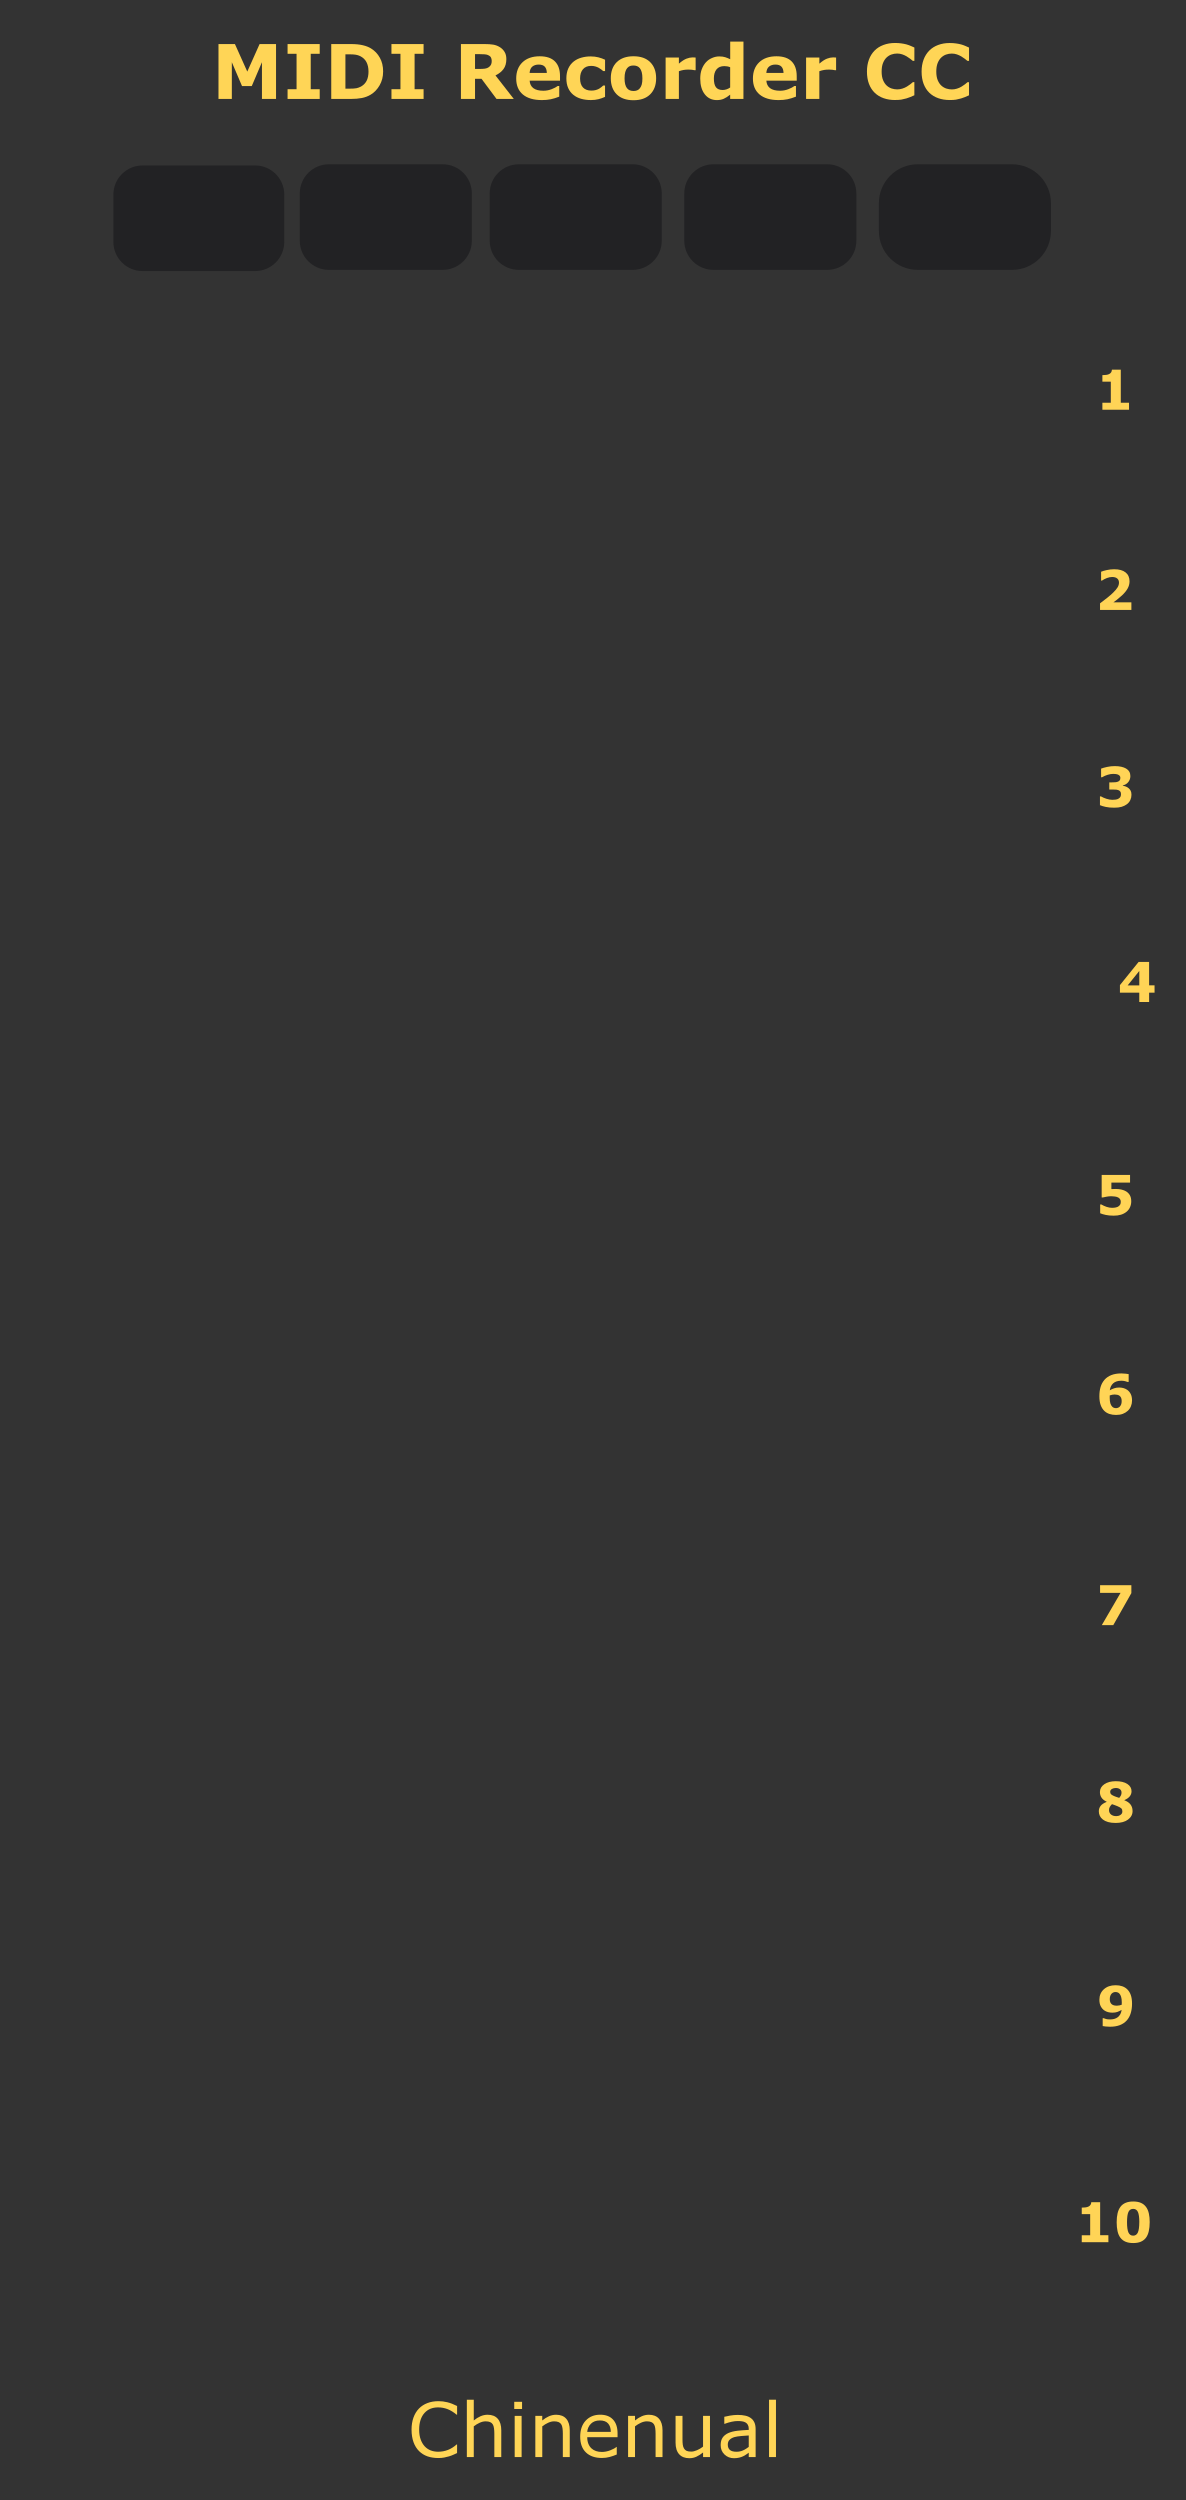
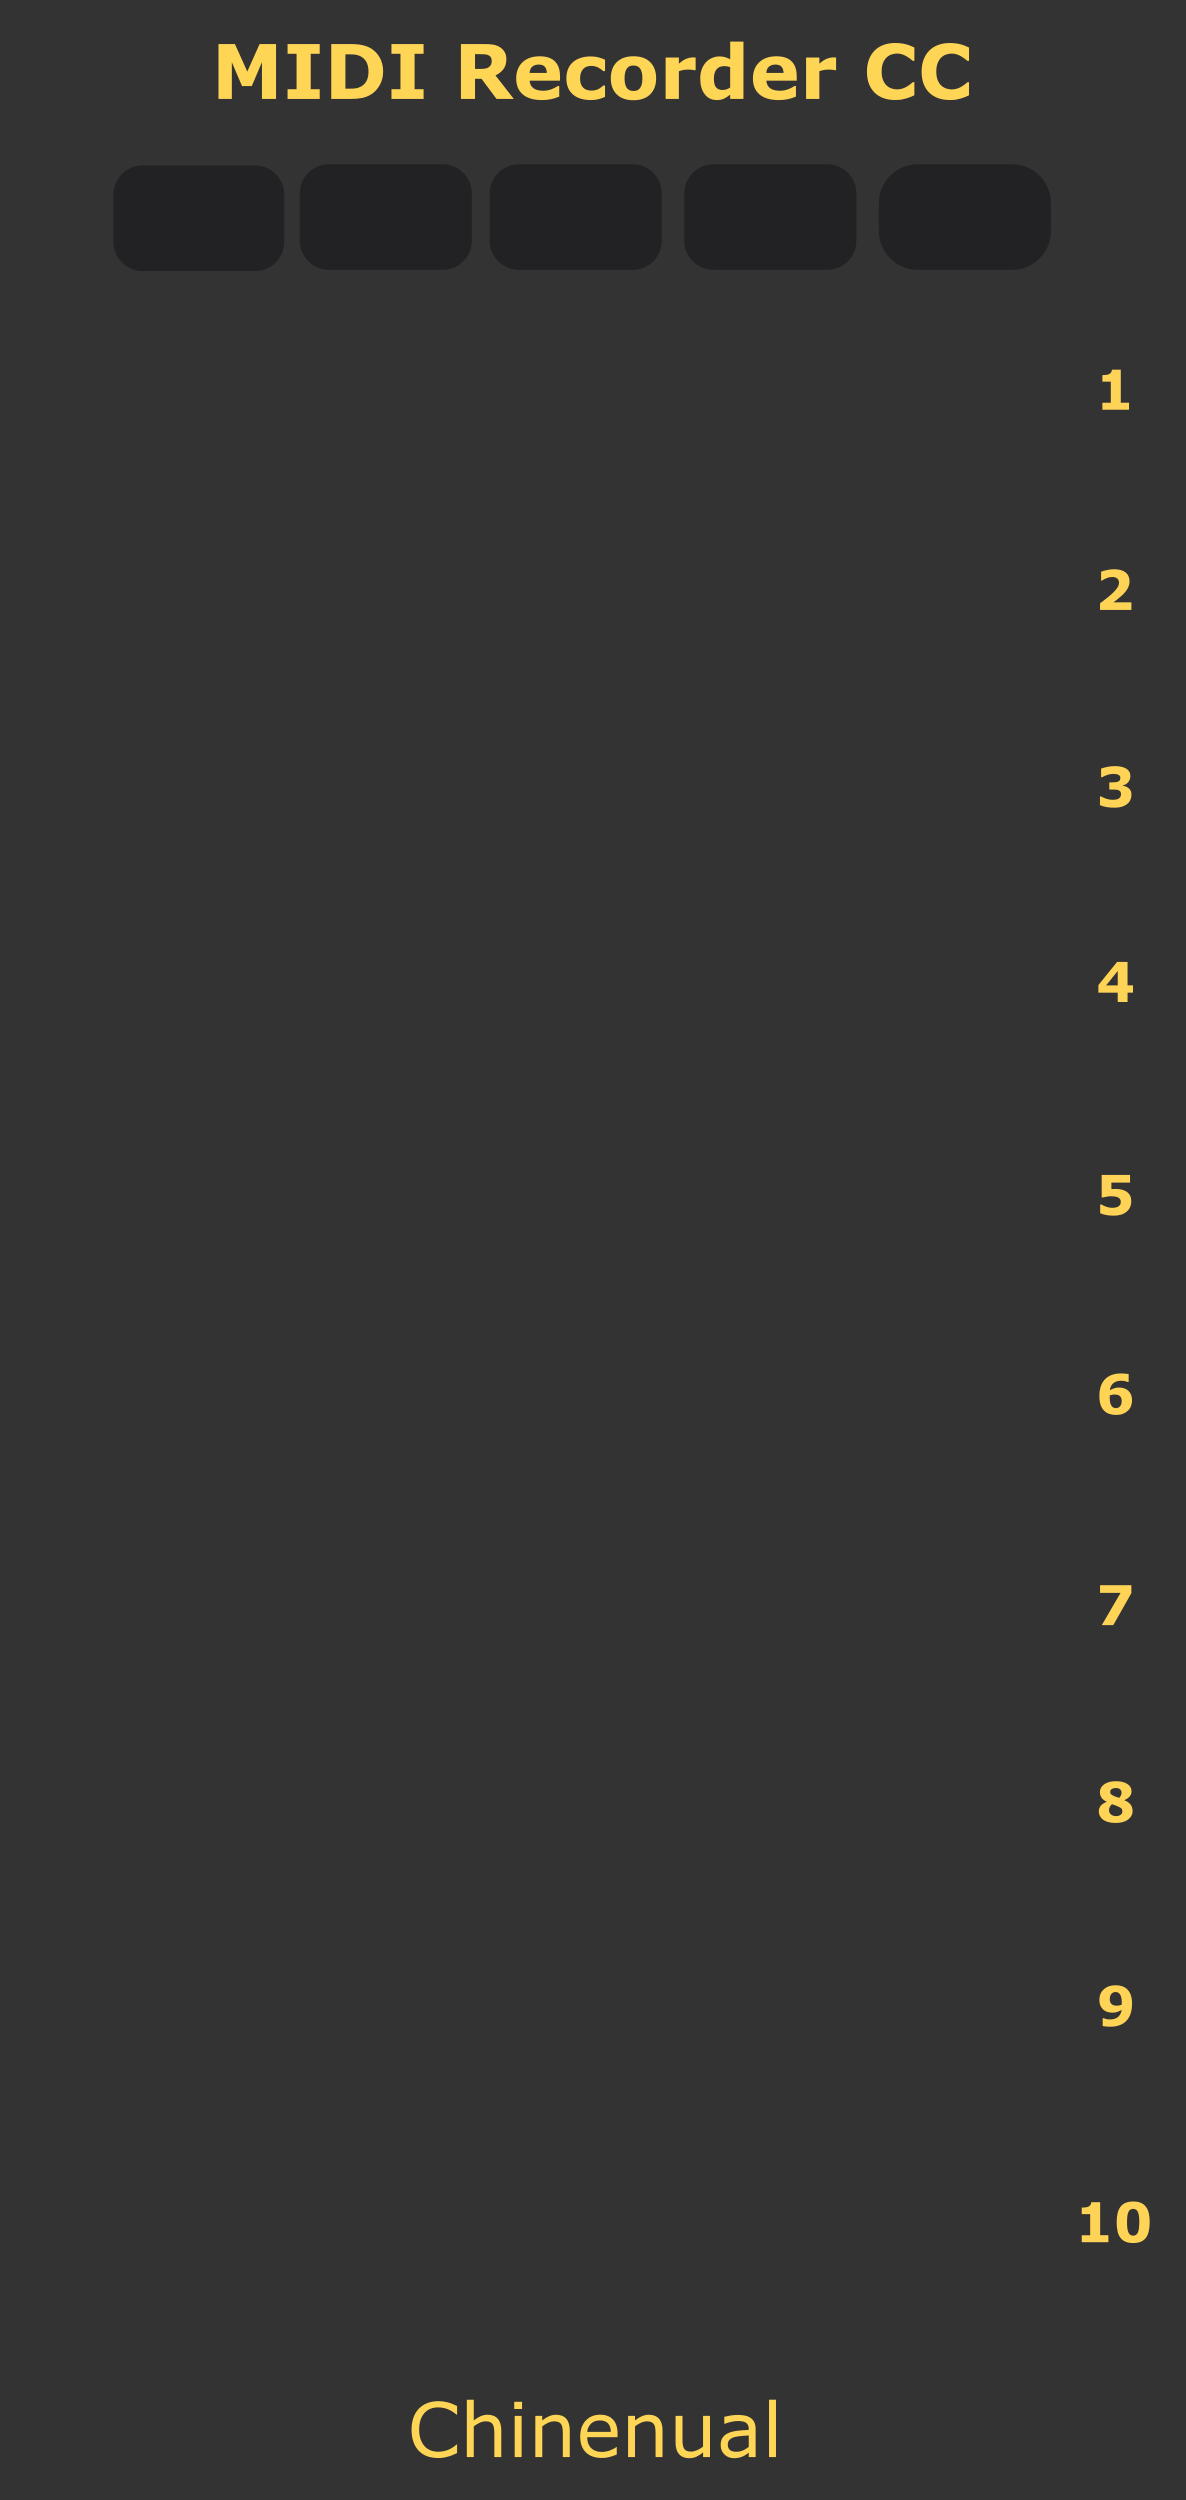
<svg xmlns="http://www.w3.org/2000/svg" width="60.96mm" height="128.5mm" viewBox="0 0 60.96 128.5" version="1.1" id="svg8">
  <defs id="defs2">
    <rect x="130.263" y="65.587" width="64.676" height="17.308" id="rect1854" />
    <rect x="22.773" y="117.51" width="10.931" height="11.842" id="rect895" />
  </defs>
  <g id="layer2" style="display:none" transform="translate(-10.16)">
    <circle style="fill:#0000ff;fill-opacity:1;stroke-width:0.064" id="path930" cx="20.32" cy="65.048" r="2.54" />
    <circle style="fill:#00ff00;fill-opacity:1;stroke-width:0.064" id="circle28" cx="20.32" cy="46.499" r="2.54" />
    <circle style="fill:#ff0000;fill-opacity:1;stroke-width:0.064" id="circle932" cx="20.32" cy="27.949" r="2.54" />
    <circle style="fill:#ff00ff;fill-opacity:1;stroke-width:0.064" id="circle985" cx="20.32" cy="86.215" r="2.54" />
  </g>
  <g id="layer1" style="display:inline">
    <path id="rect11" style="fill:#333333;fill-rule:evenodd;stroke-width:2.832" d="M 1.4327244e-8,5.0353368e-8 H 61.209 V 128.5 H 1.4327244e-8 Z" />
    <g aria-label="9" id="text10347" style="font-weight:bold;font-size:2.822px;-inkscape-font-specification:'sans-serif, Bold';display:inline;fill:#ffd456;stroke-width:0.22;paint-order:markers stroke fill" transform="translate(-18.81215,-5.765981)">
      <path d="m 76.999,108.759 q 0,0.258 -0.066,0.48 -0.066,0.222 -0.201,0.373 -0.146,0.164 -0.362,0.247 -0.216,0.081 -0.504,0.081 -0.102,0 -0.22,-0.012 -0.119,-0.012 -0.156,-0.022 v -0.404 h 0.055 q 0.041,0.019 0.117,0.041 0.077,0.022 0.209,0.022 0.107,0 0.211,-0.026 0.103,-0.028 0.178,-0.085 0.081,-0.062 0.134,-0.154 0.052,-0.094 0.07,-0.225 -0.12,0.069 -0.223,0.106 -0.102,0.036 -0.255,0.036 -0.116,0 -0.222,-0.028 -0.105,-0.029 -0.192,-0.088 -0.114,-0.081 -0.183,-0.214 -0.068,-0.134 -0.068,-0.336 0,-0.329 0.229,-0.536 0.23,-0.208 0.602,-0.208 0.192,0 0.339,0.051 0.149,0.05 0.256,0.153 0.125,0.119 0.189,0.302 0.063,0.183 0.063,0.446 z m -0.528,-0.077 q 0,-0.168 -0.033,-0.276 -0.032,-0.109 -0.088,-0.168 -0.04,-0.044 -0.092,-0.063 -0.052,-0.019 -0.11,-0.019 -0.054,0 -0.103,0.019 -0.048,0.018 -0.094,0.063 -0.043,0.044 -0.07,0.116 -0.026,0.072 -0.026,0.171 0,0.097 0.029,0.163 0.029,0.065 0.08,0.103 0.048,0.037 0.113,0.052 0.066,0.015 0.143,0.015 0.062,0 0.135,-0.015 0.073,-0.017 0.113,-0.033 0,-0.015 0.001,-0.043 0.003,-0.029 0.003,-0.085 z" id="path10484" />
    </g>
    <g aria-label="8" id="text10351" style="font-weight:bold;font-size:2.822px;-inkscape-font-specification:'sans-serif, Bold';display:inline;fill:#ffd456;stroke-width:0.22;paint-order:markers stroke fill" transform="translate(-18.81215,-8.417163)">
      <path d="m 77.027,101.497 q 0,0.273 -0.233,0.446 -0.232,0.174 -0.637,0.174 -0.227,0 -0.39,-0.047 -0.163,-0.047 -0.269,-0.13 -0.105,-0.081 -0.156,-0.19 -0.05,-0.109 -0.05,-0.234 0,-0.154 0.09,-0.273 0.091,-0.12 0.313,-0.209 v -0.008 q -0.179,-0.083 -0.263,-0.208 -0.084,-0.125 -0.084,-0.291 0,-0.244 0.226,-0.4 0.226,-0.156 0.588,-0.156 0.38,0 0.595,0.142 0.216,0.141 0.216,0.376 0,0.146 -0.091,0.26 -0.091,0.114 -0.278,0.194 v 0.008 q 0.215,0.081 0.318,0.219 0.103,0.138 0.103,0.325 z m -0.569,-0.948 q 0,-0.105 -0.081,-0.167 -0.08,-0.062 -0.214,-0.062 -0.05,0 -0.102,0.012 -0.051,0.012 -0.094,0.036 -0.04,0.023 -0.066,0.062 -0.026,0.037 -0.026,0.085 0,0.081 0.045,0.127 0.047,0.045 0.152,0.091 0.039,0.017 0.105,0.041 0.068,0.023 0.163,0.054 0.063,-0.074 0.091,-0.134 0.028,-0.059 0.028,-0.146 z m 0.043,0.972 q 0,-0.099 -0.05,-0.15 -0.05,-0.051 -0.204,-0.117 -0.045,-0.021 -0.132,-0.051 -0.087,-0.03 -0.146,-0.052 -0.059,0.054 -0.107,0.131 -0.047,0.076 -0.047,0.171 0,0.143 0.102,0.229 0.103,0.084 0.269,0.084 0.044,0 0.103,-0.012 0.059,-0.014 0.102,-0.041 0.05,-0.032 0.08,-0.074 0.03,-0.043 0.03,-0.116 z" id="path10492" />
    </g>
    <g aria-label="7" id="text10355" style="font-weight:bold;font-size:2.822px;-inkscape-font-specification:'sans-serif, Bold';display:inline;fill:#ffd456;stroke-width:0.22;paint-order:markers stroke fill" transform="translate(-18.81215,-7.21208)">
      <path d="m 76.964,89.099 -0.929,1.644 h -0.59 l 0.965,-1.659 h -1.054 v -0.393 h 1.608 z" id="path10495" />
    </g>
    <g aria-label="6" id="text10359" style="font-weight:bold;font-size:2.822px;-inkscape-font-specification:'sans-serif, Bold';display:inline;fill:#ffd456;stroke-width:0.22;paint-order:markers stroke fill" transform="translate(-18.81215,-6.489031)">
      <path d="m 76.999,78.475 q 0,0.158 -0.058,0.298 -0.058,0.139 -0.163,0.234 -0.112,0.102 -0.259,0.156 -0.146,0.054 -0.343,0.054 -0.185,0 -0.338,-0.05 -0.152,-0.051 -0.26,-0.154 -0.125,-0.119 -0.192,-0.306 -0.066,-0.187 -0.066,-0.448 0,-0.27 0.062,-0.48 0.062,-0.209 0.203,-0.371 0.135,-0.154 0.35,-0.24 0.216,-0.085 0.514,-0.085 0.101,0 0.22,0.014 0.12,0.014 0.156,0.021 v 0.404 h -0.052 q -0.037,-0.018 -0.127,-0.04 -0.088,-0.023 -0.201,-0.023 -0.265,0 -0.412,0.13 -0.147,0.13 -0.178,0.361 0.106,-0.063 0.223,-0.102 0.119,-0.04 0.255,-0.04 0.12,0 0.222,0.028 0.103,0.028 0.192,0.088 0.114,0.08 0.183,0.215 0.069,0.135 0.069,0.338 z m -0.627,0.31 q 0.043,-0.047 0.068,-0.11 0.026,-0.065 0.026,-0.175 0,-0.101 -0.029,-0.164 -0.029,-0.065 -0.08,-0.103 -0.05,-0.039 -0.117,-0.052 -0.068,-0.015 -0.139,-0.015 -0.061,0 -0.127,0.014 -0.066,0.014 -0.121,0.034 0,0.014 -0.001,0.045 -0.001,0.032 -0.001,0.08 0,0.169 0.033,0.28 0.034,0.109 0.091,0.167 0.039,0.043 0.091,0.063 0.052,0.019 0.113,0.019 0.045,0 0.101,-0.021 0.055,-0.021 0.094,-0.062 z" id="path10498" />
    </g>
    <g aria-label="5" id="text10363" style="font-weight:bold;font-size:2.822px;-inkscape-font-specification:'sans-serif, Bold';display:inline;fill:#ffd456;stroke-width:0.22;paint-order:markers stroke fill" transform="translate(-18.81215,-4.199374)">
      <path d="m 76.958,65.947 q 0,0.16 -0.061,0.298 -0.059,0.136 -0.174,0.234 -0.127,0.105 -0.292,0.156 -0.164,0.05 -0.375,0.05 -0.247,-0.001 -0.418,-0.04 -0.169,-0.037 -0.277,-0.084 v -0.453 h 0.058 q 0.125,0.074 0.27,0.124 0.145,0.05 0.288,0.05 0.087,0 0.187,-0.019 0.102,-0.021 0.161,-0.073 0.047,-0.043 0.07,-0.087 0.025,-0.044 0.025,-0.136 0,-0.072 -0.033,-0.123 -0.032,-0.052 -0.083,-0.084 -0.074,-0.045 -0.179,-0.059 -0.105,-0.015 -0.19,-0.015 -0.124,0 -0.238,0.022 -0.113,0.021 -0.198,0.041 h -0.061 v -1.158 h 1.459 v 0.393 H 75.937 v 0.335 q 0.043,-0.003 0.107,-0.004 0.066,-0.003 0.116,-0.003 0.169,0 0.302,0.033 0.134,0.032 0.23,0.09 0.125,0.076 0.196,0.201 0.07,0.124 0.07,0.313 z" id="path10501" />
    </g>
-     <g aria-label="4" id="text10367" style="font-weight:bold;font-size:2.822px;-inkscape-font-specification:'sans-serif, Bold';display:inline;fill:#ffd456;stroke-width:0.22;paint-order:markers stroke fill" transform="translate(-17.70439,-4.419715)">
+     <g aria-label="4" id="text10367" style="font-weight:bold;font-size:2.822px;-inkscape-font-specification:'sans-serif, Bold';display:inline;fill:#ffd456;stroke-width:0.22;paint-order:markers stroke fill" transform="translate(-18.81215,-4.419715)">
      <path d="m 77.049,55.443 h -0.28 v 0.478 h -0.506 v -0.478 h -0.994 v -0.389 l 0.96,-1.191 h 0.539 v 1.204 h 0.28 z m -0.785,-0.375 v -0.741 l -0.597,0.741 z" id="path10504" />
    </g>
    <g aria-label="3" id="text10371" style="font-weight:bold;font-size:2.822px;-inkscape-font-specification:'sans-serif, Bold';display:inline;fill:#ffd456;stroke-width:0.22;paint-order:markers stroke fill" transform="translate(-18.81215,-2.994292)">
      <path d="m 76.822,43.506 q 0.068,0.058 0.107,0.135 0.04,0.077 0.04,0.205 0,0.145 -0.058,0.27 -0.057,0.125 -0.175,0.215 -0.116,0.087 -0.273,0.134 -0.156,0.045 -0.379,0.045 -0.255,0 -0.438,-0.04 -0.182,-0.04 -0.296,-0.09 v -0.451 h 0.054 q 0.119,0.072 0.282,0.124 0.165,0.052 0.302,0.052 0.08,0 0.174,-0.012 0.094,-0.014 0.158,-0.058 0.051,-0.034 0.081,-0.083 0.03,-0.05 0.03,-0.142 0,-0.09 -0.041,-0.138 -0.041,-0.05 -0.109,-0.07 -0.068,-0.022 -0.163,-0.023 -0.095,-0.003 -0.176,-0.003 h -0.113 v -0.367 h 0.117 q 0.107,0 0.19,-0.007 0.083,-0.007 0.141,-0.032 0.061,-0.026 0.091,-0.069 0.03,-0.044 0.03,-0.128 0,-0.062 -0.032,-0.099 -0.032,-0.039 -0.08,-0.061 -0.054,-0.025 -0.127,-0.033 -0.073,-0.008 -0.125,-0.008 -0.13,0 -0.281,0.045 -0.152,0.044 -0.294,0.128 h -0.051 V 42.502 q 0.113,-0.045 0.307,-0.087 0.194,-0.043 0.394,-0.043 0.194,0 0.34,0.034 0.146,0.033 0.241,0.09 0.113,0.068 0.168,0.164 0.055,0.096 0.055,0.226 0,0.171 -0.106,0.306 -0.106,0.134 -0.28,0.171 v 0.019 q 0.07,0.01 0.149,0.039 0.079,0.029 0.143,0.084 z" id="path10507" />
    </g>
    <g aria-label="2" id="text10375" style="font-weight:bold;font-size:2.822px;-inkscape-font-specification:'sans-serif, Bold';display:inline;fill:#ffd456;stroke-width:0.22;paint-order:markers stroke fill" transform="translate(-18.81215,-1.427684)">
      <path d="m 76.965,32.778 h -1.611 v -0.339 q 0.185,-0.134 0.369,-0.284 0.186,-0.15 0.298,-0.259 0.167,-0.161 0.237,-0.281 0.07,-0.12 0.07,-0.237 0,-0.141 -0.091,-0.216 -0.09,-0.077 -0.259,-0.077 -0.127,0 -0.267,0.052 -0.139,0.052 -0.259,0.134 h -0.044 v -0.456 q 0.098,-0.043 0.288,-0.085 0.192,-0.043 0.383,-0.043 0.386,0 0.588,0.163 0.203,0.161 0.203,0.458 0,0.194 -0.098,0.369 -0.096,0.175 -0.296,0.361 -0.125,0.116 -0.252,0.214 -0.127,0.096 -0.181,0.135 h 0.922 z" id="path10510" />
    </g>
    <g aria-label="1" id="text10379" style="font-weight:bold;font-size:2.822px;-inkscape-font-specification:'sans-serif, Bold';display:inline;fill:#ffd456;stroke-width:0.22;paint-order:markers stroke fill" transform="translate(-17.70439,-0.5634505)">
      <path d="m 75.737,21.623 h -1.37 v -0.358 h 0.433 v -1.085 h -0.433 v -0.335 q 0.099,0 0.19,-0.011 0.091,-0.012 0.152,-0.041 0.072,-0.034 0.107,-0.09 0.036,-0.055 0.041,-0.138 h 0.456 v 1.699 h 0.423 z" id="path10513" />
    </g>
    <g aria-label="10" id="text10383" style="font-weight:bold;font-size:2.822px;-inkscape-font-specification:'sans-serif, Bold';display:inline;fill:#ffd456;stroke-width:0.22;paint-order:markers stroke fill" transform="translate(-18.81215,-2.753275)">
      <path d="m 75.784,118.003 h -1.37 v -0.358 h 0.433 v -1.085 h -0.433 v -0.335 q 0.099,0 0.19,-0.011 0.091,-0.012 0.152,-0.041 0.072,-0.035 0.107,-0.09 0.036,-0.055 0.041,-0.138 h 0.456 v 1.699 h 0.423 z" id="path10487" />
      <path d="m 77.906,116.976 q 0,0.259 -0.047,0.464 -0.047,0.204 -0.146,0.335 -0.102,0.134 -0.262,0.203 -0.16,0.068 -0.394,0.068 -0.23,0 -0.393,-0.069 -0.163,-0.069 -0.263,-0.204 -0.102,-0.135 -0.147,-0.335 -0.045,-0.201 -0.045,-0.46 0,-0.267 0.047,-0.464 0.047,-0.197 0.149,-0.333 0.102,-0.135 0.265,-0.203 0.163,-0.068 0.389,-0.068 0.236,0 0.395,0.07 0.16,0.069 0.262,0.207 0.101,0.135 0.146,0.333 0.045,0.197 0.045,0.456 z m -0.533,0 q 0,-0.372 -0.073,-0.529 -0.073,-0.158 -0.243,-0.158 -0.169,0 -0.243,0.158 -0.073,0.157 -0.073,0.532 0,0.365 0.074,0.526 0.074,0.161 0.241,0.161 0.167,0 0.241,-0.161 0.074,-0.161 0.074,-0.529 z" id="path10489" />
    </g>
    <g aria-label="Chinenual" id="text624" style="font-size:3.881px;-inkscape-font-specification:'sans-serif, Normal';fill:#ffd556;stroke-width:0.265" transform="translate(-9.815196)">
      <path d="m 33.308,126.088 q -0.104,0.045 -0.189,0.085 -0.083,0.04 -0.22,0.083 -0.116,0.036 -0.252,0.061 -0.135,0.026 -0.297,0.026 -0.307,0 -0.559,-0.085 -0.25,-0.087 -0.436,-0.271 -0.182,-0.18 -0.284,-0.457 -0.102,-0.279 -0.102,-0.646 0,-0.349 0.099,-0.623 0.099,-0.275 0.284,-0.464 0.18,-0.184 0.434,-0.28 0.256,-0.097 0.567,-0.097 0.227,0 0.453,0.055 0.227,0.055 0.504,0.193 v 0.445 h -0.028 q -0.233,-0.195 -0.462,-0.284 -0.229,-0.089 -0.491,-0.089 -0.214,0 -0.387,0.07 -0.171,0.068 -0.305,0.214 -0.131,0.142 -0.205,0.36 -0.072,0.216 -0.072,0.5 0,0.297 0.08,0.512 0.081,0.214 0.208,0.349 0.133,0.14 0.309,0.208 0.178,0.066 0.375,0.066 0.271,0 0.508,-0.093 0.237,-0.093 0.443,-0.279 h 0.027 z" id="path730" />
      <path d="m 35.58,126.293 h -0.356 v -1.205 q 0,-0.146 -0.017,-0.273 -0.017,-0.129 -0.063,-0.201 -0.047,-0.08 -0.136,-0.117 -0.089,-0.04 -0.231,-0.04 -0.146,0 -0.305,0.072 -0.159,0.072 -0.305,0.184 v 1.58 h -0.356 v -2.948 h 0.356 v 1.067 q 0.167,-0.138 0.345,-0.216 0.178,-0.078 0.366,-0.078 0.343,0 0.523,0.207 0.18,0.207 0.18,0.595 z" id="path732" />
      <path d="M 36.649,123.822 H 36.247 v -0.369 h 0.402 z m -0.023,2.471 h -0.356 v -2.116 h 0.356 z" id="path734" />
      <path d="m 39.101,126.293 h -0.356 v -1.205 q 0,-0.146 -0.017,-0.273 -0.017,-0.129 -0.063,-0.201 -0.047,-0.08 -0.136,-0.117 -0.089,-0.04 -0.231,-0.04 -0.146,0 -0.305,0.072 -0.159,0.072 -0.305,0.184 v 1.58 H 37.331 v -2.116 h 0.356 v 0.235 q 0.167,-0.138 0.345,-0.216 0.178,-0.078 0.366,-0.078 0.343,0 0.523,0.207 0.18,0.207 0.18,0.595 z" id="path736" />
      <path d="m 41.558,125.271 h -1.559 q 0,0.195 0.059,0.341 0.059,0.144 0.161,0.237 0.099,0.091 0.233,0.136 0.136,0.045 0.299,0.045 0.216,0 0.434,-0.085 0.22,-0.087 0.313,-0.171 h 0.019 v 0.388 q -0.18,0.076 -0.368,0.127 -0.188,0.051 -0.394,0.051 -0.527,0 -0.822,-0.284 -0.296,-0.286 -0.296,-0.811 0,-0.519 0.282,-0.824 0.284,-0.305 0.747,-0.305 0.428,0 0.659,0.25 0.233,0.25 0.233,0.711 z m -0.347,-0.273 q -0.002,-0.28 -0.142,-0.434 -0.138,-0.153 -0.423,-0.153 -0.286,0 -0.457,0.169 -0.169,0.169 -0.191,0.419 z" id="path738" />
      <path d="m 43.868,126.293 h -0.356 v -1.205 q 0,-0.146 -0.017,-0.273 -0.017,-0.129 -0.063,-0.201 -0.047,-0.08 -0.136,-0.117 -0.089,-0.04 -0.231,-0.04 -0.146,0 -0.305,0.072 -0.159,0.072 -0.305,0.184 v 1.58 h -0.356 v -2.116 h 0.356 v 0.235 q 0.167,-0.138 0.345,-0.216 0.178,-0.078 0.366,-0.078 0.343,0 0.523,0.207 0.18,0.207 0.18,0.595 z" id="path740" />
      <path d="m 46.309,126.293 h -0.356 v -0.235 q -0.18,0.142 -0.345,0.218 -0.165,0.076 -0.364,0.076 -0.333,0 -0.519,-0.203 -0.186,-0.205 -0.186,-0.599 v -1.374 h 0.356 v 1.205 q 0,0.161 0.015,0.277 0.015,0.114 0.064,0.195 0.051,0.083 0.133,0.121 0.081,0.038 0.237,0.038 0.138,0 0.301,-0.072 0.165,-0.072 0.307,-0.184 v -1.58 h 0.356 z" id="path742" />
      <path d="m 48.655,126.293 h -0.354 v -0.225 q -0.047,0.032 -0.129,0.091 -0.08,0.057 -0.155,0.091 -0.089,0.044 -0.205,0.072 -0.116,0.03 -0.271,0.03 -0.286,0 -0.485,-0.189 -0.199,-0.189 -0.199,-0.483 0,-0.241 0.102,-0.388 0.104,-0.15 0.296,-0.235 0.193,-0.085 0.464,-0.116 0.271,-0.03 0.582,-0.045 v -0.055 q 0,-0.121 -0.044,-0.201 -0.042,-0.08 -0.121,-0.125 -0.076,-0.044 -0.182,-0.059 -0.106,-0.015 -0.222,-0.015 -0.14,0 -0.313,0.038 -0.172,0.036 -0.356,0.106 h -0.019 v -0.362 q 0.104,-0.028 0.301,-0.062 0.197,-0.034 0.388,-0.034 0.224,0 0.388,0.038 0.167,0.036 0.288,0.125 0.119,0.087 0.182,0.225 0.063,0.138 0.063,0.343 z m -0.354,-0.521 v -0.589 q -0.163,0.009 -0.385,0.028 -0.22,0.019 -0.349,0.055 -0.153,0.044 -0.248,0.136 -0.095,0.091 -0.095,0.252 0,0.182 0.11,0.275 0.11,0.091 0.335,0.091 0.188,0 0.343,-0.072 0.155,-0.074 0.288,-0.176 z" id="path744" />
      <path d="M 49.7,126.293 H 49.344 v -2.948 h 0.356 z" id="path746" />
    </g>
    <g transform="scale(0.2645833)" id="text893" style="font-size:10.667px;-inkscape-font-specification:'sans-serif, Normal';white-space:pre;shape-inside:url(#rect895);fill:#ffd556" />
    <g transform="scale(0.2645833)" id="text1852" style="font-size:8px;-inkscape-font-specification:'sans-serif, Normal';white-space:pre;shape-inside:url(#rect1854);fill:#af83f8" />
    <text xml:space="preserve" style="font-size:2.117px;font-family:sans-serif;-inkscape-font-specification:'sans-serif, Normal';fill:#ffd556;stroke-width:0.265" x="32.778" y="36.876" id="text348">
      <tspan id="tspan346" style="stroke-width:0.265" x="32.778" y="36.876" />
    </text>
    <g aria-label="MIDI Recorder CC" id="text1813" style="font-weight:bold;font-size:3.881px;-inkscape-font-specification:'sans-serif, Bold';fill:#ffd556;fill-opacity:1;stroke-width:0.265" transform="translate(-2.72679,-0.2160584)">
      <path d="M 16.915,5.302 H 16.191 V 3.413 L 15.668,4.639 H 15.166 L 14.643,3.413 v 1.889 h -0.686 V 2.481 h 0.845 l 0.635,1.415 0.633,-1.415 h 0.845 z" id="path1931" style="fill:#ffd556;fill-opacity:1" />
      <path d="m 19.16,5.302 h -1.652 V 4.802 h 0.462 V 2.981 H 17.508 V 2.481 h 1.652 v 0.5 h -0.462 v 1.821 h 0.462 z" id="path1933" style="fill:#ffd556;fill-opacity:1" />
      <path d="m 22.419,3.895 q 0,0.394 -0.18,0.707 -0.18,0.311 -0.455,0.477 -0.207,0.125 -0.453,0.174 -0.246,0.049 -0.584,0.049 H 19.753 V 2.481 h 1.023 q 0.345,0 0.595,0.059 0.25,0.057 0.421,0.163 0.292,0.178 0.459,0.481 0.169,0.301 0.169,0.711 z m -0.752,-0.006 q 0,-0.279 -0.102,-0.476 Q 21.464,3.214 21.244,3.102 21.133,3.048 21.015,3.029 20.899,3.008 20.665,3.008 H 20.481 V 4.774 h 0.184 q 0.26,0 0.381,-0.023 0.121,-0.025 0.237,-0.087 0.199,-0.114 0.292,-0.303 0.093,-0.191 0.093,-0.472 z" id="path1935" style="fill:#ffd556;fill-opacity:1" />
      <path d="m 24.5,5.302 h -1.652 V 4.802 h 0.462 V 2.981 H 22.847 V 2.481 h 1.652 v 0.5 h -0.462 v 1.821 h 0.462 z" id="path1937" style="fill:#ffd556;fill-opacity:1" />
      <path d="m 28.001,3.345 q 0,-0.106 -0.044,-0.182 -0.044,-0.076 -0.15,-0.119 -0.074,-0.03 -0.172,-0.036 -0.099,-0.008 -0.229,-0.008 H 27.143 v 0.76 h 0.224 q 0.174,0 0.292,-0.017 0.117,-0.017 0.197,-0.078 0.076,-0.059 0.11,-0.129 0.036,-0.072 0.036,-0.191 z m 1.135,1.957 H 28.248 L 27.478,4.268 H 27.143 V 5.302 H 26.419 V 2.481 h 1.22 q 0.25,0 0.43,0.028 0.18,0.028 0.337,0.123 0.159,0.095 0.252,0.246 0.095,0.15 0.095,0.377 0,0.313 -0.146,0.51 -0.144,0.197 -0.413,0.328 z" id="path1939" style="fill:#ffd556;fill-opacity:1" />
      <path d="m 31.512,4.364 h -1.561 q 0.015,0.25 0.189,0.383 0.176,0.133 0.517,0.133 0.216,0 0.419,-0.078 0.203,-0.078 0.32,-0.167 h 0.076 v 0.548 q -0.231,0.093 -0.436,0.135 -0.205,0.042 -0.453,0.042 -0.64,0 -0.982,-0.288 -0.341,-0.288 -0.341,-0.82 0,-0.527 0.322,-0.834 0.324,-0.309 0.887,-0.309 0.519,0 0.781,0.263 0.261,0.261 0.261,0.754 z M 30.834,3.965 Q 30.828,3.751 30.728,3.643 30.627,3.535 30.415,3.535 q -0.197,0 -0.324,0.102 -0.127,0.102 -0.142,0.328 z" id="path1941" style="fill:#ffd556;fill-opacity:1" />
      <path d="m 33.102,5.359 q -0.279,0 -0.51,-0.066 Q 32.363,5.227 32.193,5.088 32.024,4.95 31.931,4.74 q -0.093,-0.21 -0.093,-0.493 0,-0.297 0.099,-0.513 0.1,-0.216 0.279,-0.358 0.172,-0.135 0.398,-0.197 0.225,-0.063 0.468,-0.063 0.218,0 0.402,0.047 0.184,0.047 0.343,0.123 v 0.582 h -0.097 q -0.04,-0.034 -0.097,-0.08 -0.055,-0.045 -0.136,-0.089 -0.078,-0.042 -0.171,-0.068 -0.093,-0.028 -0.216,-0.028 -0.273,0 -0.421,0.174 -0.146,0.172 -0.146,0.47 0,0.307 0.15,0.466 0.152,0.159 0.428,0.159 0.129,0 0.231,-0.028 0.104,-0.03 0.172,-0.07 0.064,-0.038 0.114,-0.08 0.049,-0.042 0.091,-0.081 h 0.097 v 0.582 q -0.161,0.076 -0.337,0.119 -0.174,0.045 -0.387,0.045 z" id="path1943" style="fill:#ffd556;fill-opacity:1" />
      <path d="m 36.452,4.239 q 0,0.525 -0.307,0.828 -0.305,0.301 -0.858,0.301 -0.553,0 -0.86,-0.301 -0.305,-0.303 -0.305,-0.828 0,-0.529 0.307,-0.83 0.309,-0.301 0.858,-0.301 0.557,0 0.86,0.303 0.305,0.303 0.305,0.828 z m -0.839,0.517 q 0.066,-0.081 0.099,-0.195 0.034,-0.116 0.034,-0.318 0,-0.188 -0.034,-0.315 -0.034,-0.127 -0.095,-0.203 -0.061,-0.078 -0.146,-0.11 -0.085,-0.032 -0.184,-0.032 -0.099,0 -0.176,0.027 -0.076,0.027 -0.146,0.106 -0.063,0.074 -0.1,0.203 -0.036,0.129 -0.036,0.324 0,0.174 0.032,0.303 0.032,0.127 0.095,0.205 0.061,0.074 0.144,0.108 0.085,0.034 0.193,0.034 0.093,0 0.176,-0.03 0.085,-0.032 0.144,-0.106 z" id="path1945" style="fill:#ffd556;fill-opacity:1" />
      <path d="m 38.483,3.824 h -0.061 q -0.044,-0.015 -0.14,-0.023 -0.097,-0.008 -0.161,-0.008 -0.146,0 -0.258,0.019 -0.112,0.019 -0.241,0.064 v 1.425 h -0.682 V 3.174 h 0.682 v 0.313 q 0.225,-0.193 0.392,-0.256 0.167,-0.064 0.307,-0.064 0.036,0 0.081,0.002 0.045,0.002 0.08,0.006 z" id="path1947" style="fill:#ffd556;fill-opacity:1" />
      <path d="M 40.939,5.302 H 40.257 V 5.081 q -0.176,0.144 -0.33,0.212 -0.153,0.068 -0.354,0.068 -0.388,0 -0.621,-0.299 -0.233,-0.299 -0.233,-0.807 0,-0.271 0.078,-0.479 0.08,-0.21 0.216,-0.36 0.129,-0.142 0.313,-0.22 0.184,-0.08 0.368,-0.08 0.191,0 0.313,0.042 0.123,0.04 0.252,0.102 V 2.354 h 0.682 z M 40.257,4.715 V 3.671 q -0.072,-0.03 -0.152,-0.044 -0.08,-0.013 -0.146,-0.013 -0.269,0 -0.404,0.169 -0.135,0.167 -0.135,0.464 0,0.313 0.108,0.455 0.108,0.14 0.347,0.14 0.093,0 0.197,-0.034 0.104,-0.036 0.184,-0.093 z" id="path1949" style="fill:#ffd556;fill-opacity:1" />
      <path d="m 43.679,4.364 h -1.561 q 0.015,0.25 0.189,0.383 0.176,0.133 0.517,0.133 0.216,0 0.419,-0.078 0.203,-0.078 0.32,-0.167 h 0.076 v 0.548 q -0.231,0.093 -0.436,0.135 -0.205,0.042 -0.453,0.042 -0.64,0 -0.982,-0.288 -0.341,-0.288 -0.341,-0.82 0,-0.527 0.322,-0.834 0.324,-0.309 0.887,-0.309 0.519,0 0.781,0.263 0.261,0.261 0.261,0.754 z M 43,3.965 Q 42.995,3.751 42.894,3.643 42.794,3.535 42.582,3.535 q -0.197,0 -0.324,0.102 -0.127,0.102 -0.142,0.328 z" id="path1951" style="fill:#ffd556;fill-opacity:1" />
      <path d="m 45.702,3.824 h -0.061 q -0.044,-0.015 -0.14,-0.023 -0.097,-0.008 -0.161,-0.008 -0.146,0 -0.258,0.019 -0.112,0.019 -0.241,0.064 V 5.302 H 44.16 V 3.174 h 0.682 v 0.313 q 0.225,-0.193 0.392,-0.256 0.167,-0.064 0.307,-0.064 0.036,0 0.081,0.002 0.045,0.002 0.08,0.006 z" id="path1953" style="fill:#ffd556;fill-opacity:1" />
      <path d="m 48.728,5.357 q -0.315,0 -0.582,-0.093 -0.265,-0.093 -0.457,-0.277 -0.191,-0.184 -0.297,-0.459 -0.104,-0.275 -0.104,-0.635 0,-0.335 0.1,-0.608 0.1,-0.273 0.292,-0.468 0.184,-0.188 0.455,-0.29 0.273,-0.102 0.595,-0.102 0.178,0 0.32,0.021 0.144,0.019 0.265,0.051 0.127,0.036 0.229,0.081 0.104,0.044 0.182,0.081 v 0.684 h -0.083 q -0.053,-0.045 -0.135,-0.108 -0.08,-0.063 -0.182,-0.123 -0.104,-0.061 -0.225,-0.102 -0.121,-0.042 -0.26,-0.042 -0.153,0 -0.292,0.049 -0.138,0.047 -0.256,0.159 -0.112,0.108 -0.182,0.286 -0.068,0.178 -0.068,0.432 0,0.265 0.074,0.443 0.076,0.178 0.189,0.28 0.116,0.104 0.258,0.15 0.142,0.044 0.28,0.044 0.133,0 0.261,-0.04 0.131,-0.04 0.241,-0.108 0.093,-0.055 0.172,-0.117 0.08,-0.063 0.131,-0.108 h 0.076 v 0.675 q -0.106,0.047 -0.203,0.089 -0.097,0.042 -0.203,0.072 -0.138,0.04 -0.26,0.061 -0.121,0.021 -0.333,0.021 z" id="path1955" style="fill:#ffd556;fill-opacity:1" />
      <path d="m 51.537,5.357 q -0.315,0 -0.582,-0.093 Q 50.69,5.172 50.498,4.988 50.307,4.804 50.201,4.529 50.097,4.255 50.097,3.895 q 0,-0.335 0.1,-0.608 0.1,-0.273 0.292,-0.468 0.184,-0.188 0.455,-0.29 0.273,-0.102 0.595,-0.102 0.178,0 0.32,0.021 0.144,0.019 0.265,0.051 0.127,0.036 0.229,0.081 0.104,0.044 0.182,0.081 V 3.345 h -0.083 q -0.053,-0.045 -0.135,-0.108 -0.08,-0.063 -0.182,-0.123 -0.104,-0.061 -0.225,-0.102 -0.121,-0.042 -0.26,-0.042 -0.153,0 -0.292,0.049 -0.138,0.047 -0.256,0.159 -0.112,0.108 -0.182,0.286 -0.068,0.178 -0.068,0.432 0,0.265 0.074,0.443 0.076,0.178 0.189,0.28 0.116,0.104 0.258,0.15 0.142,0.044 0.28,0.044 0.133,0 0.261,-0.04 0.131,-0.04 0.241,-0.108 0.093,-0.055 0.172,-0.117 0.08,-0.063 0.131,-0.108 h 0.076 v 0.675 q -0.106,0.047 -0.203,0.089 -0.097,0.042 -0.203,0.072 -0.138,0.04 -0.26,0.061 -0.121,0.021 -0.333,0.021 z" id="path1957" style="fill:#ffd556;fill-opacity:1" />
    </g>
    <path style="fill:#222224;fill-opacity:1;stroke-width:0.22" id="rect986" width="8.845" height="5.429" x="15.408" y="8.443" d="m 16.908,8.443 h 5.845 a 1.5,1.5 45 0 1 1.5,1.5 v 2.429 a 1.5,1.5 135 0 1 -1.5,1.5 h -5.845 a 1.5,1.5 45 0 1 -1.5,-1.5 V 9.943 a 1.5,1.5 135 0 1 1.5,-1.5 z" />
    <path style="fill:#222224;fill-opacity:1;stroke-width:0.22" id="rect1761" width="8.784" height="5.429" x="5.828" y="8.504" d="m 7.328,8.504 h 5.784 a 1.5,1.5 45 0 1 1.5,1.5 v 2.429 a 1.5,1.5 135 0 1 -1.5,1.5 H 7.328 a 1.5,1.5 45 0 1 -1.5,-1.5 v -2.429 a 1.5,1.5 135 0 1 1.5,-1.5 z" />
    <path style="fill:#222224;fill-opacity:1;stroke-width:0.22" id="path2654" width="8.845" height="5.429" x="25.17" y="8.443" d="m 26.67,8.443 h 5.845 a 1.5,1.5 45 0 1 1.5,1.5 v 2.429 a 1.5,1.5 135 0 1 -1.5,1.5 h -5.845 a 1.5,1.5 45 0 1 -1.5,-1.5 V 9.943 a 1.5,1.5 135 0 1 1.5,-1.5 z" />
    <path style="fill:#222224;fill-opacity:1;stroke-width:0.22" id="path2660" width="8.845" height="5.429" x="35.172" y="8.443" d="m 36.672,8.443 h 5.845 a 1.5,1.5 45 0 1 1.5,1.5 v 2.429 a 1.5,1.5 135 0 1 -1.5,1.5 h -5.845 a 1.5,1.5 45 0 1 -1.5,-1.5 V 9.943 a 1.5,1.5 135 0 1 1.5,-1.5 z" />
    <path style="fill:#222224;fill-opacity:1;stroke-width:0.22" id="path2666" width="8.845" height="5.429" x="45.174" y="8.443" d="m 47.174,8.443 h 4.845 a 2,2 45 0 1 2,2 v 1.429 a 2,2 135 0 1 -2,2 h -4.845 a 2,2 45 0 1 -2,-2 v -1.429 a 2,2 135 0 1 2,-2 z" />
  </g>
</svg>
